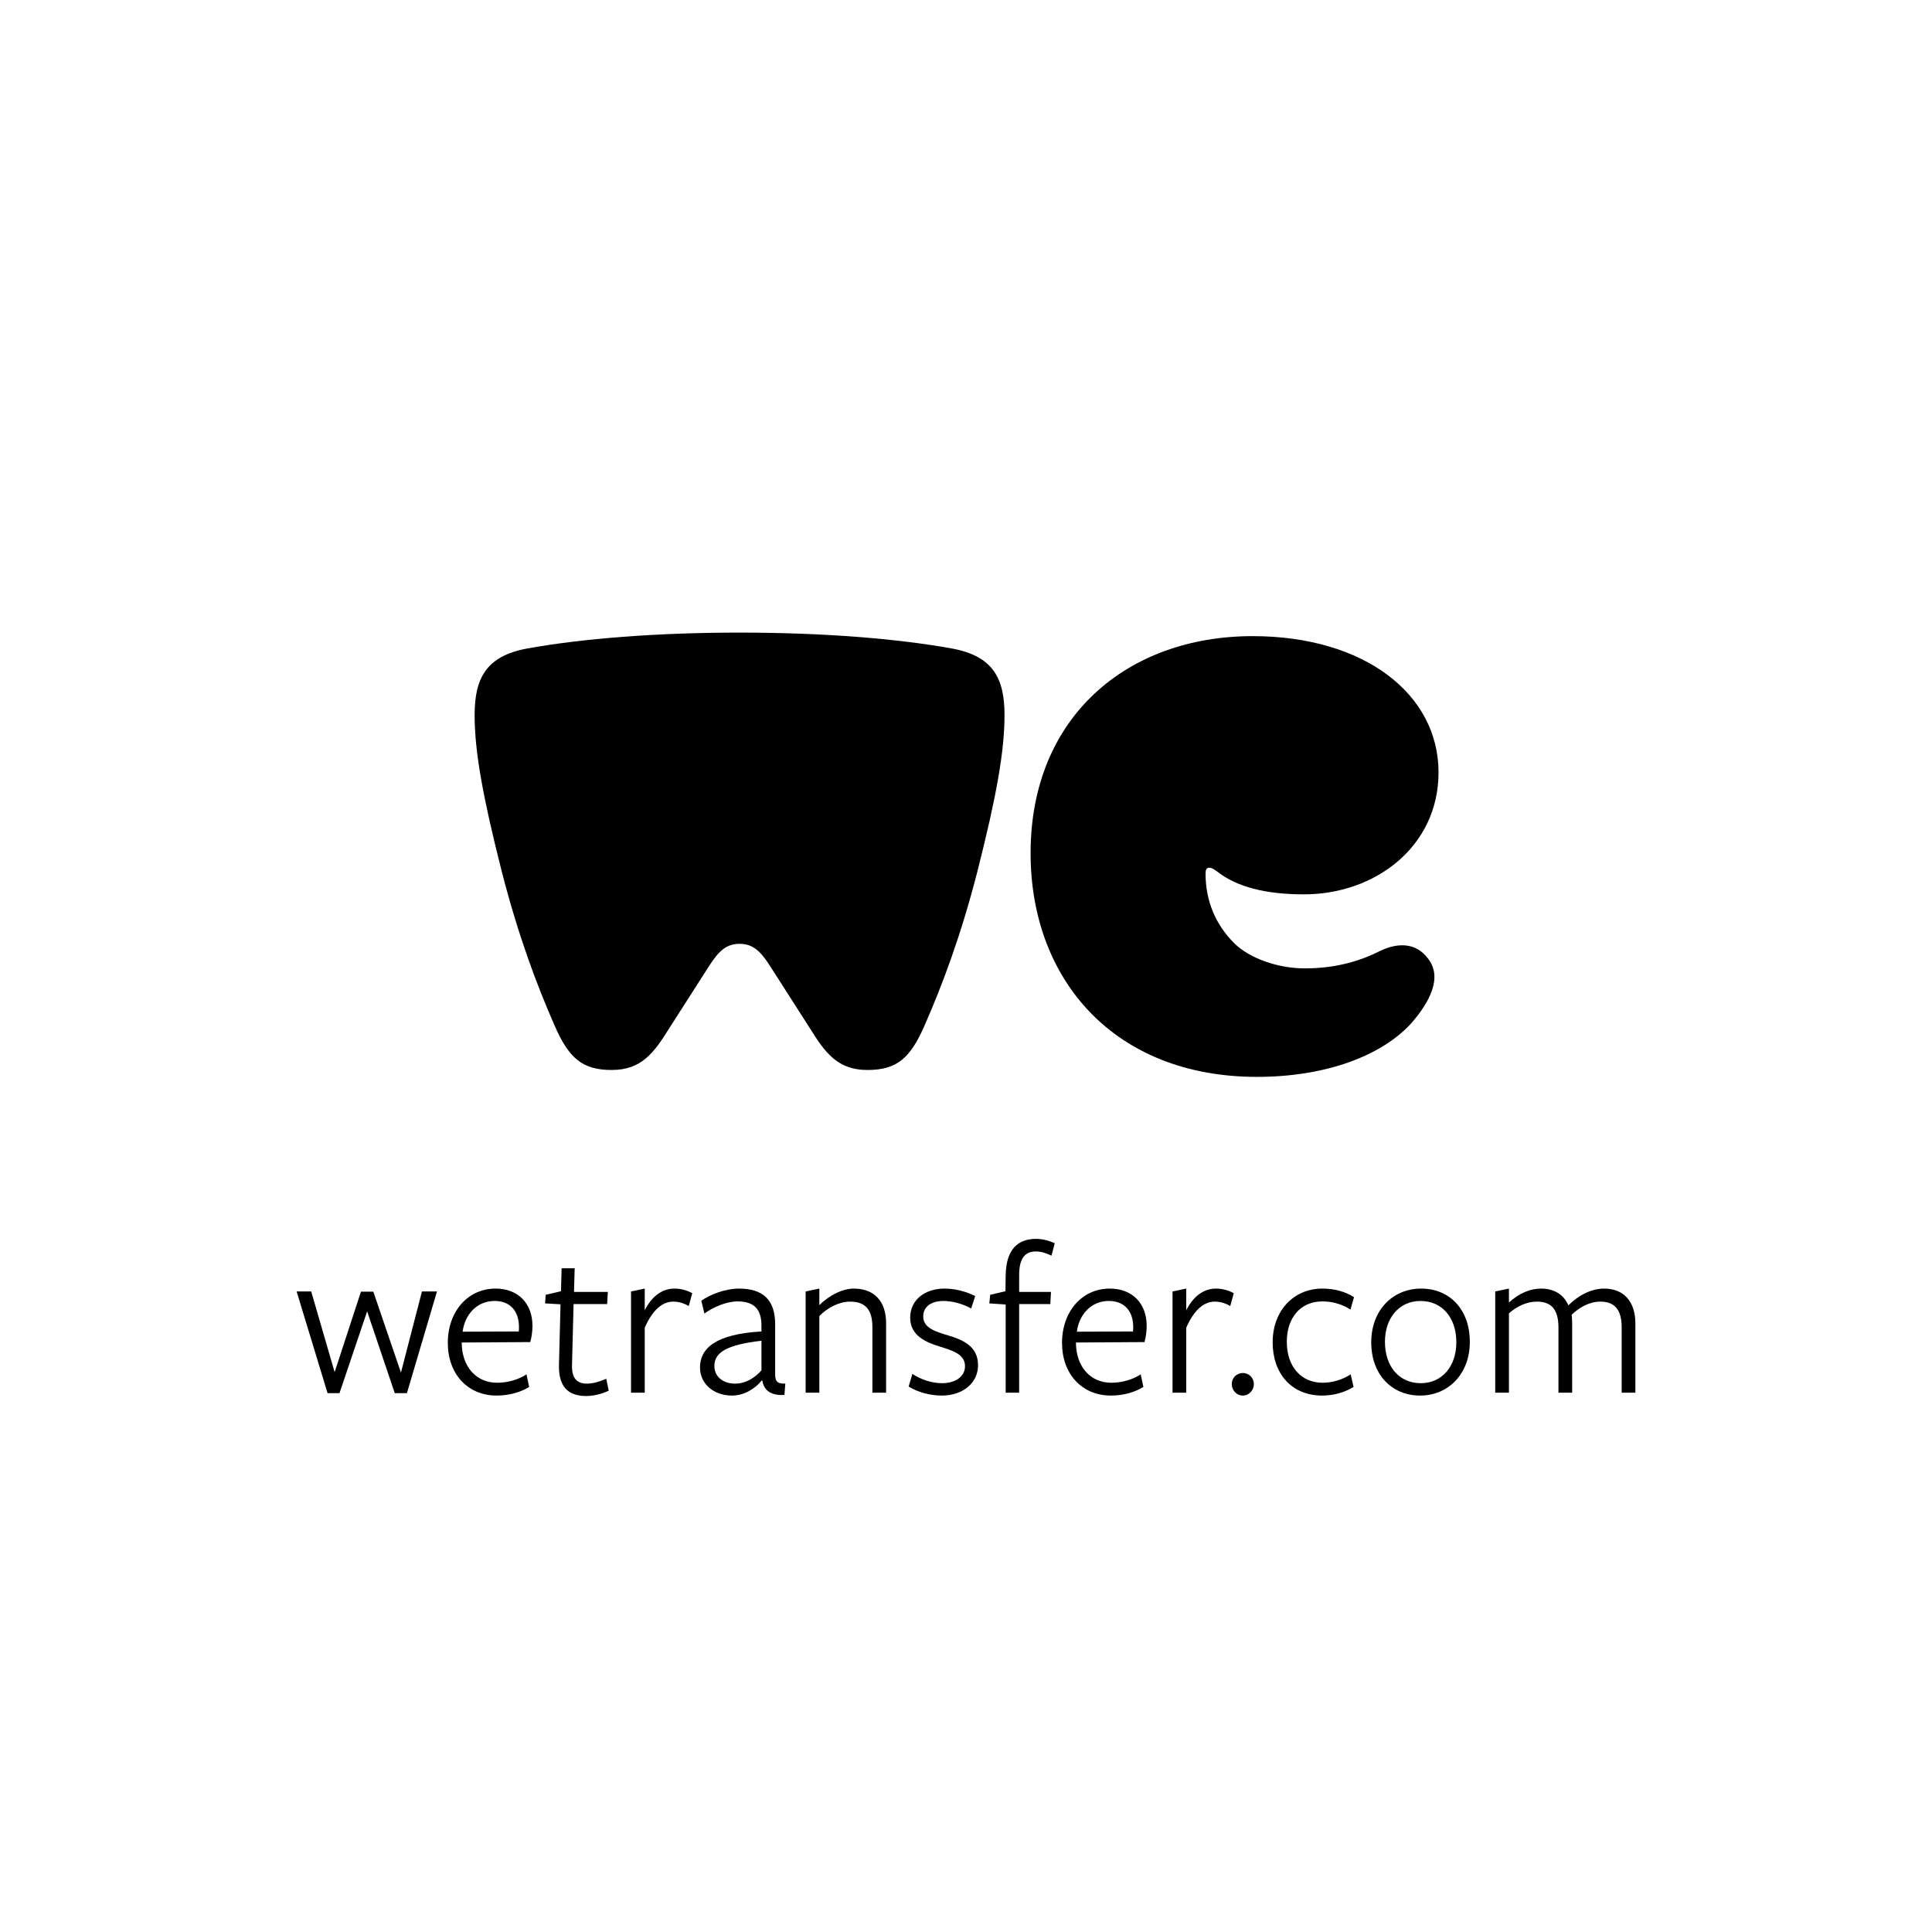
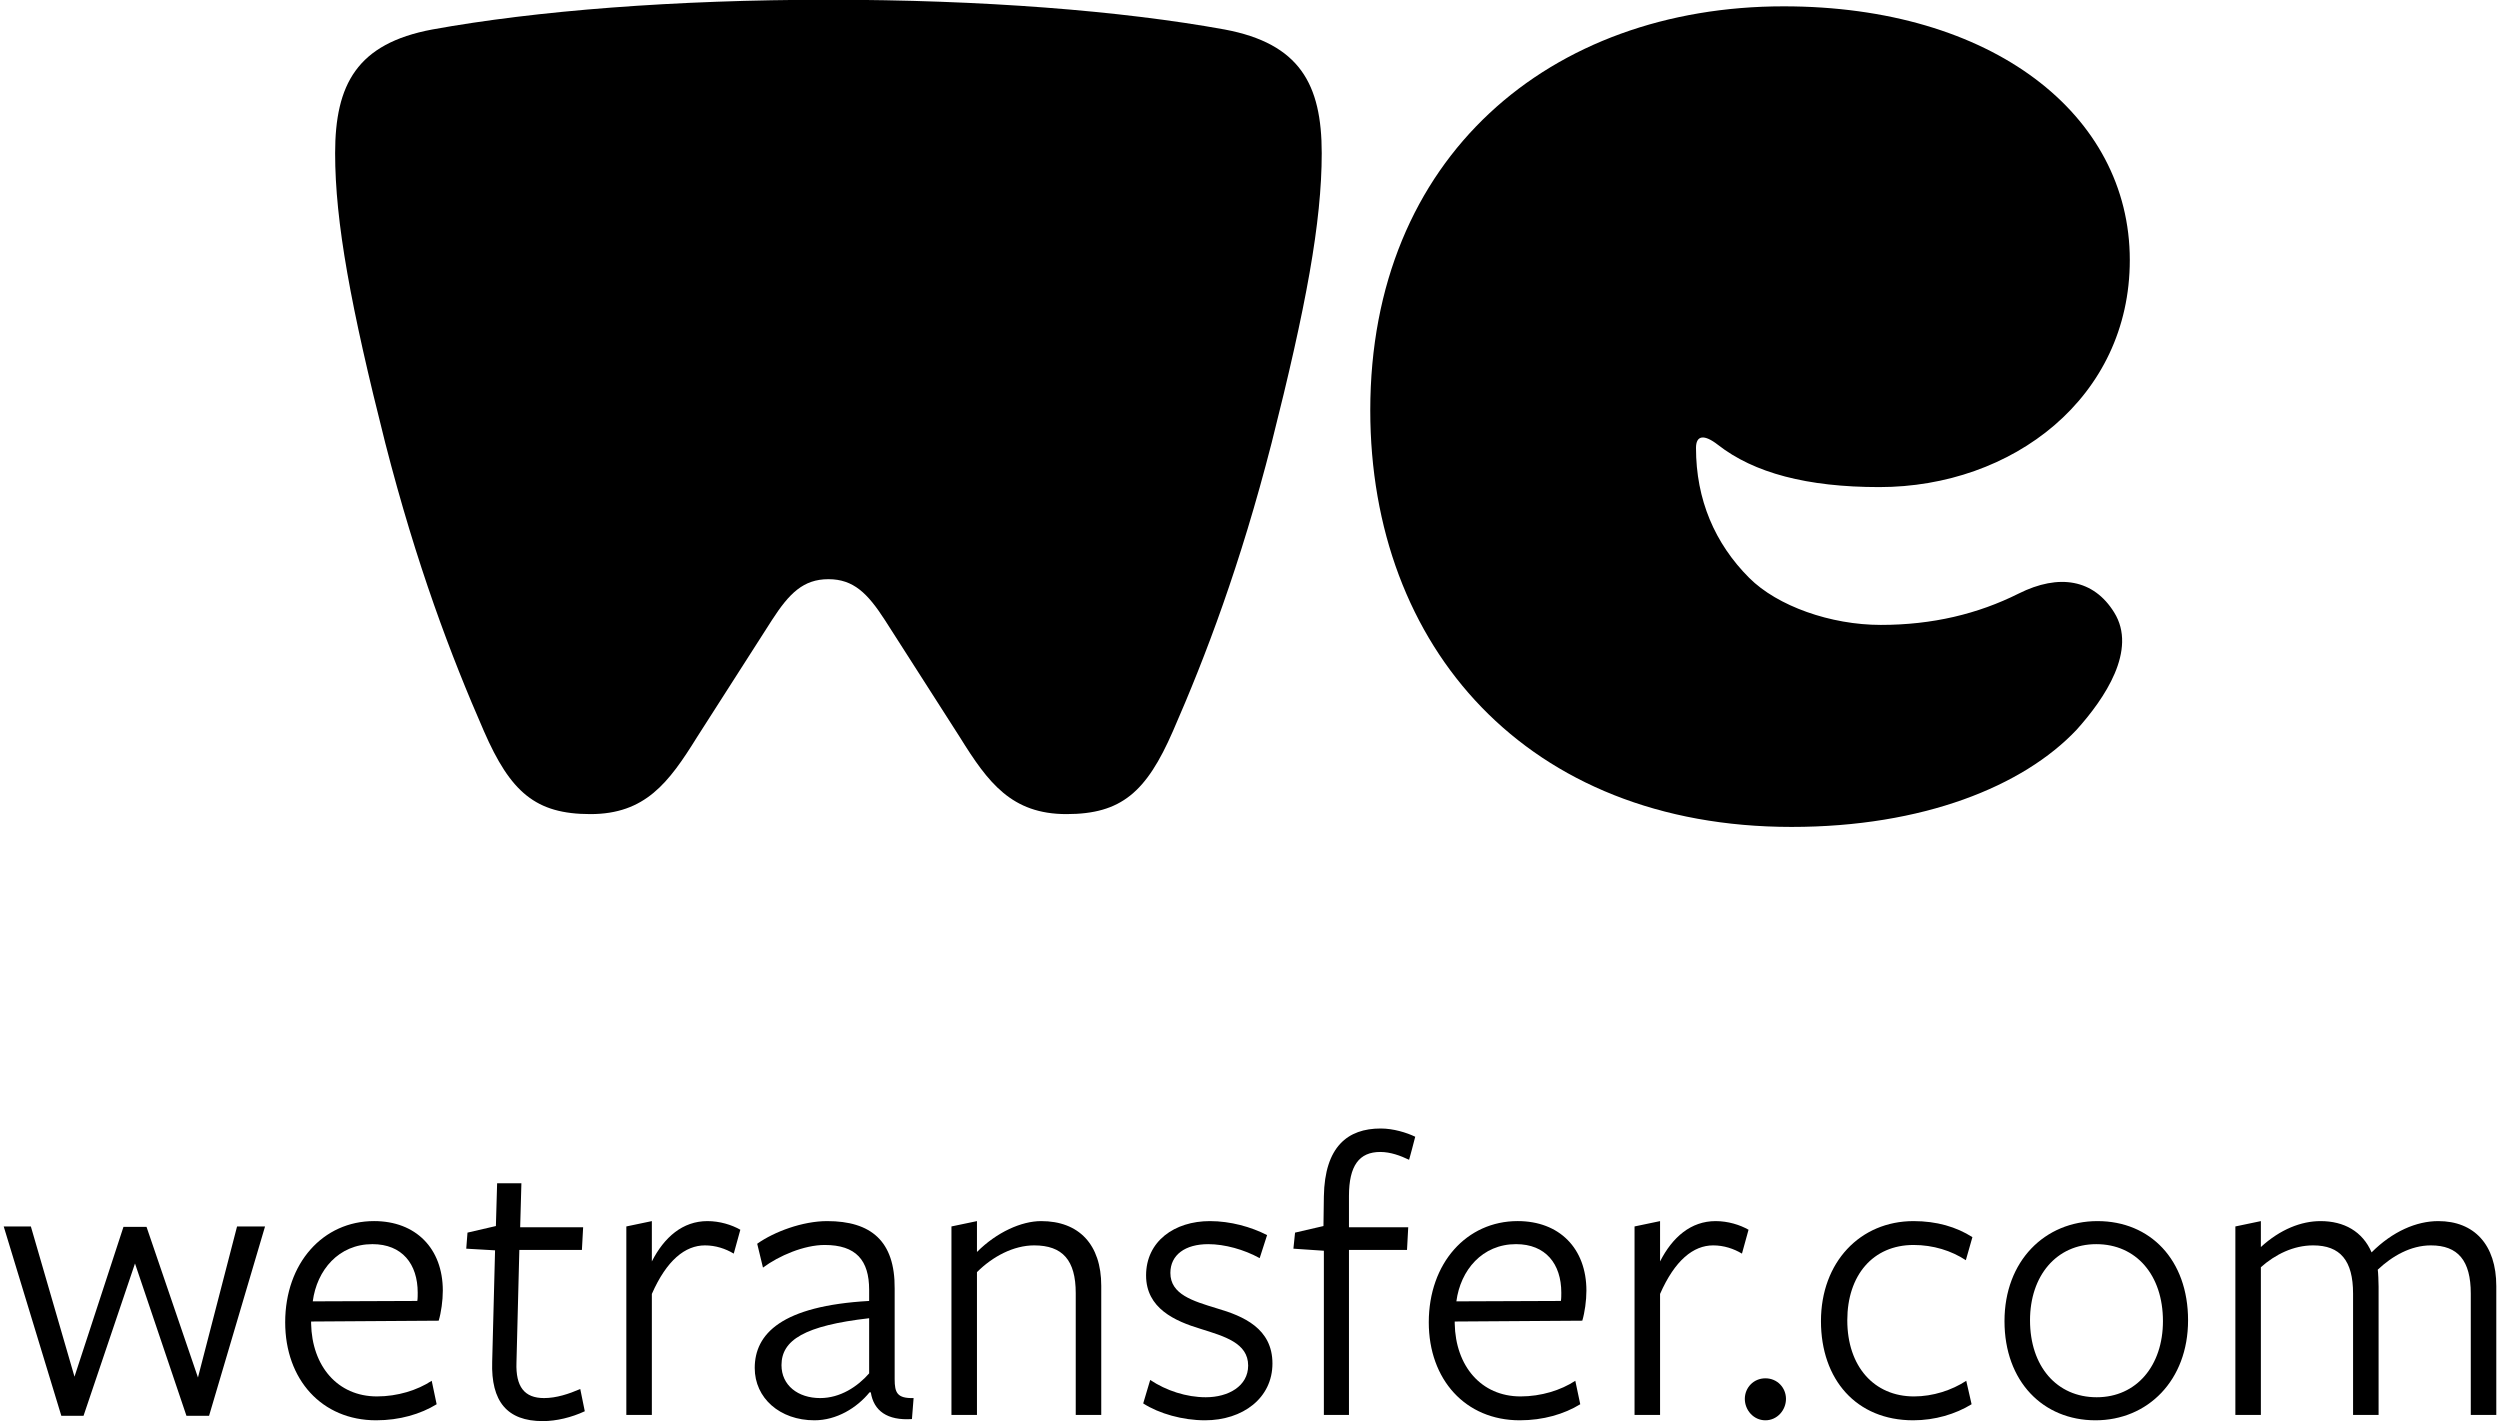
- <svg xmlns="http://www.w3.org/2000/svg" width="100%" height="100%" viewBox="0 0 400 400" version="1.1" xml:space="preserve" style="fill-rule:evenodd;clip-rule:evenodd;stroke-linejoin:round;stroke-miterlimit:1.414;">
+ <svg xmlns="http://www.w3.org/2000/svg" width="100%" height="100%" viewBox="0 0 278 158" version="1.1" xml:space="preserve" style="fill-rule:evenodd;clip-rule:evenodd;stroke-linejoin:round;stroke-miterlimit:1.414;">
  <g id="Warstwa-1">
-     <path d="M260.218,222.955C274.846,222.955 285.991,218.427 291.912,212.158C295.046,208.675 298.703,203.277 296.091,199.098C293.827,195.441 289.996,194.744 285.469,197.008C280.941,199.272 275.891,200.491 270.144,200.491C264.572,200.491 258.651,198.401 255.516,195.266C251.685,191.435 249.595,186.559 249.595,180.813C249.595,179.419 250.466,179.245 252.033,180.464C256.039,183.599 261.959,185.166 269.97,185.166C284.772,185.166 297.833,175.24 297.833,159.916C297.833,143.72 282.508,131.705 259.347,131.705C233.4,131.705 213.374,148.422 213.374,176.633C213.374,202.929 230.788,222.955 260.218,222.955" style="fill-rule:nonzero;" />
-     <path d="M153.121,195.408C155.907,195.408 157.475,196.975 159.39,199.936L167.749,212.996C170.883,218.046 173.496,221.529 179.591,221.529C185.686,221.529 188.472,219.091 191.432,212.3C195.089,203.94 198.92,193.841 202.403,180.258C206.234,165.105 207.976,155.701 207.976,148.039C207.976,140.375 205.538,135.849 197.179,134.281C185.686,132.192 170.187,130.973 153.121,130.973C136.055,130.973 120.556,132.192 109.063,134.281C100.704,135.849 98.266,140.375 98.266,148.039C98.266,155.701 100.008,165.105 103.839,180.258C107.322,193.841 111.153,203.94 114.81,212.3C117.77,219.091 120.556,221.529 126.651,221.529C132.746,221.529 135.359,218.046 138.493,212.996L146.852,199.936C148.767,196.975 150.335,195.408 153.121,195.408" style="fill-rule:nonzero;" />
-     <path d="M67.819,288.435L61.412,267.383L64.432,267.383L69.283,284.087L74.73,267.429L77.293,267.429L83.013,284.179L87.361,267.383L90.473,267.383L84.249,288.435L81.732,288.435L76.011,271.501L70.29,288.435L67.819,288.435Z" style="fill-rule:nonzero;" />
-     <path d="M107.404,275.666C107.449,275.437 107.449,274.979 107.449,274.751C107.449,271.547 105.711,269.35 102.415,269.35C98.662,269.35 96.237,272.233 95.779,275.711L107.404,275.666ZM95.596,278.183C95.688,282.897 98.525,286.283 102.919,286.283C105.207,286.283 107.404,285.597 109.006,284.544L109.555,287.153C107.77,288.251 105.436,288.938 102.827,288.938C96.786,288.938 92.713,284.407 92.713,278.045C92.713,271.456 96.924,266.787 102.599,266.787C107.221,266.787 110.241,269.808 110.241,274.522C110.241,275.62 110.058,276.947 109.783,277.862L95.596,277.954L95.596,278.183Z" style="fill-rule:nonzero;" />
-     <path d="M121.36,289.03C117.378,289.03 115.593,286.833 115.731,282.44L116.051,270.038L112.847,269.854L112.985,268.069L116.143,267.337L116.28,262.577L118.98,262.577L118.843,267.475L125.845,267.475L125.708,269.992L118.751,269.992L118.431,282.531C118.339,285.186 119.301,286.467 121.497,286.467C122.87,286.467 124.243,286.009 125.525,285.46L126.028,287.932C124.563,288.618 122.87,289.03 121.36,289.03" style="fill-rule:nonzero;" />
-     <path d="M133.486,288.343L130.648,288.343L130.648,267.382L133.486,266.788L133.486,271.273C134.859,268.572 136.918,266.788 139.664,266.788C141.037,266.788 142.364,267.199 143.326,267.748L142.593,270.403C141.678,269.854 140.58,269.488 139.389,269.488C137.193,269.488 135.133,271.135 133.486,274.888L133.486,288.343Z" style="fill-rule:nonzero;" />
-     <path d="M157.649,277.588C150.464,278.412 147.901,280.014 147.901,282.805C147.901,285.048 149.732,286.467 152.203,286.467C154.445,286.467 156.368,285.185 157.649,283.721L157.649,277.588ZM157.695,285.826C156.276,287.565 154.033,288.938 151.562,288.938C147.718,288.938 144.926,286.467 144.926,283.126C144.926,279.327 147.901,276.215 157.649,275.666L157.649,274.43C157.649,271.135 156.185,269.442 152.707,269.442C150.418,269.442 147.626,270.632 145.841,271.959L145.201,269.305C147.077,267.977 150.235,266.788 152.981,266.788C157.832,266.788 160.532,268.985 160.486,274.293L160.486,284.361C160.486,285.872 160.761,286.513 162.591,286.467L162.408,288.801C159.662,288.984 158.153,287.885 157.832,285.826L157.695,285.826Z" style="fill-rule:nonzero;" />
-     <path d="M180.621,288.343L180.621,274.797C180.621,271.135 179.157,269.488 175.999,269.488C173.71,269.488 171.376,270.723 169.638,272.463L169.638,288.343L166.8,288.343L166.8,267.382L169.638,266.788L169.638,270.22C171.834,268.023 174.58,266.788 176.777,266.788C180.987,266.788 183.459,269.396 183.459,273.973L183.459,288.343L180.621,288.343Z" style="fill-rule:nonzero;" />
-     <path d="M194.989,288.938C192.518,288.938 189.909,288.206 188.124,287.062L188.902,284.453C190.687,285.643 192.93,286.375 195.081,286.375C197.597,286.375 199.794,285.139 199.794,282.851C199.794,280.334 197.14,279.602 194.531,278.778C191.648,277.909 188.444,276.49 188.444,272.829C188.444,269.03 191.602,266.788 195.538,266.788C197.826,266.788 200.114,267.428 201.9,268.344L201.076,270.906C199.337,269.946 197.185,269.351 195.355,269.351C192.792,269.351 191.145,270.54 191.145,272.554C191.145,274.934 193.616,275.666 196.316,276.49C199.291,277.359 202.495,278.732 202.495,282.622C202.495,286.467 199.199,288.938 194.989,288.938" style="fill-rule:nonzero;" />
-     <path d="M217.687,259.969C216.726,259.511 215.628,259.099 214.484,259.099C212.149,259.099 211.005,260.61 211.005,263.996L211.005,267.474L217.595,267.474L217.459,269.992L211.005,269.992L211.005,288.343L208.214,288.343L208.214,270.083L204.827,269.854L205.01,268.069L208.168,267.337L208.214,264.042C208.305,258.505 210.868,256.491 214.53,256.491C215.948,256.491 217.413,256.948 218.373,257.406C218.373,257.452 217.687,260.014 217.687,259.969" style="fill-rule:nonzero;" />
-     <path d="M234.571,275.666C234.617,275.437 234.617,274.979 234.617,274.751C234.617,271.547 232.878,269.35 229.583,269.35C225.831,269.35 223.405,272.233 222.948,275.711L234.571,275.666ZM222.765,278.183C222.855,282.897 225.693,286.283 230.086,286.283C232.375,286.283 234.571,285.597 236.173,284.544L236.723,287.153C234.938,288.251 232.604,288.938 229.996,288.938C223.955,288.938 219.88,284.407 219.88,278.045C219.88,271.456 224.092,266.787 229.766,266.787C234.389,266.787 237.409,269.808 237.409,274.522C237.409,275.62 237.226,276.947 236.951,277.862L222.765,277.954L222.765,278.183Z" style="fill-rule:nonzero;" />
-     <path d="M245.598,288.343L242.761,288.343L242.761,267.382L245.598,266.788L245.598,271.273C246.971,268.572 249.031,266.788 251.777,266.788C253.149,266.788 254.477,267.199 255.438,267.748L254.706,270.403C253.791,269.854 252.692,269.488 251.502,269.488C249.305,269.488 247.245,271.135 245.598,274.888L245.598,288.343Z" style="fill-rule:nonzero;" />
-     <path d="M257.313,288.938C255.986,288.938 255.024,287.794 255.024,286.559C255.024,285.322 255.986,284.27 257.313,284.27C258.64,284.27 259.601,285.322 259.601,286.559C259.601,287.794 258.64,288.938 257.313,288.938" style="fill-rule:nonzero;" />
-     <path d="M273.742,288.938C267.426,288.938 263.49,284.407 263.49,277.909C263.49,271.364 267.838,266.788 273.788,266.788C276.351,266.788 278.547,267.428 280.332,268.572L279.6,271.135C277.998,270.083 275.985,269.442 273.788,269.442C269.257,269.442 266.419,272.829 266.419,277.817C266.419,282.943 269.394,286.284 273.834,286.284C275.939,286.284 278.044,285.597 279.646,284.545L280.24,287.153C278.456,288.251 276.167,288.938 273.742,288.938" style="fill-rule:nonzero;" />
-     <path d="M294.106,269.351C289.667,269.351 286.738,272.875 286.738,277.817C286.738,282.943 289.713,286.375 294.152,286.375C298.591,286.375 301.52,282.852 301.52,277.909C301.52,272.783 298.545,269.351 294.106,269.351M294.014,288.938C288.202,288.938 283.9,284.637 283.9,277.909C283.9,271.227 288.386,266.788 294.244,266.788C300.102,266.788 304.312,271.09 304.312,277.817C304.312,284.499 299.826,288.938 294.014,288.938" style="fill-rule:nonzero;" />
-     <path d="M335.75,288.343L335.75,274.842C335.75,271.181 334.331,269.488 331.31,269.488C329.068,269.488 327.008,270.677 325.406,272.188C325.452,272.463 325.498,273.561 325.498,274.064L325.498,288.343L322.661,288.343L322.661,274.842C322.661,271.181 321.242,269.488 318.221,269.488C316.025,269.488 314.012,270.494 312.409,271.914L312.409,288.343L309.572,288.343L309.572,267.382L312.409,266.788L312.409,269.671C314.56,267.703 316.895,266.788 319.045,266.788C321.654,266.788 323.713,267.932 324.72,270.266C327.054,267.932 329.709,266.788 332.134,266.788C336.116,266.788 338.587,269.396 338.587,274.018L338.587,288.343L335.75,288.343Z" style="fill-rule:nonzero;" />
+     <path d="M199.219,91.954C213.847,91.954 224.991,87.426 230.912,81.156C234.046,77.674 237.703,72.275 235.092,68.097C232.827,64.44 228.996,63.743 224.469,66.007C219.941,68.271 214.892,69.49 209.145,69.49C203.573,69.49 197.652,67.4 194.516,64.265C190.686,60.434 188.595,55.558 188.595,49.811C188.595,48.418 189.467,48.244 191.033,49.463C195.039,52.597 200.96,54.165 208.971,54.165C223.772,54.165 236.834,44.239 236.834,28.915C236.834,12.719 221.508,0.704 198.347,0.704C172.401,0.704 152.374,17.421 152.374,45.632C152.374,71.928 169.789,91.954 199.219,91.954" style="fill-rule:nonzero;" />
+     <path d="M92.122,64.406C94.908,64.406 96.475,65.974 98.39,68.935L106.749,81.995C109.884,87.045 112.497,90.528 118.592,90.528C124.686,90.528 127.473,88.09 130.432,81.299C134.089,72.939 137.92,62.84 141.403,49.257C145.235,34.103 146.976,24.7 146.976,17.037C146.976,9.374 144.539,4.847 136.18,3.28C124.686,1.191 109.188,-0.028 92.122,-0.028C75.056,-0.028 59.556,1.191 48.063,3.28C39.704,4.847 37.266,9.374 37.266,17.037C37.266,24.7 39.008,34.103 42.839,49.257C46.322,62.84 50.153,72.939 53.81,81.299C56.77,88.09 59.556,90.528 65.651,90.528C71.747,90.528 74.36,87.045 77.493,81.995L85.852,68.935C87.767,65.974 89.336,64.406 92.122,64.406" style="fill-rule:nonzero;" />
+     <path d="M6.819,157.434L0.412,136.382L3.432,136.382L8.283,153.086L13.73,136.427L16.293,136.427L22.013,153.177L26.361,136.382L29.473,136.382L23.249,157.434L20.732,157.434L15.011,140.499L9.29,157.434L6.819,157.434Z" style="fill-rule:nonzero;" />
+     <path d="M46.404,144.665C46.449,144.436 46.449,143.978 46.449,143.749C46.449,140.546 44.711,138.349 41.415,138.349C37.662,138.349 35.237,141.232 34.779,144.71L46.404,144.665ZM34.596,147.182C34.688,151.896 37.525,155.282 41.919,155.282C44.207,155.282 46.404,154.595 48.006,153.543L48.555,156.152C46.77,157.249 44.436,157.937 41.827,157.937C35.786,157.937 31.713,153.406 31.713,147.044C31.713,140.455 35.924,135.785 41.599,135.785C46.221,135.785 49.241,138.807 49.241,143.521C49.241,144.619 49.058,145.946 48.783,146.861L34.596,146.953L34.596,147.182Z" style="fill-rule:nonzero;" />
+     <path d="M60.36,158.028C56.378,158.028 54.593,155.832 54.731,151.439L55.051,139.037L51.847,138.853L51.985,137.068L55.143,136.336L55.28,131.576L57.98,131.576L57.843,136.474L64.845,136.474L64.708,138.991L57.751,138.991L57.431,151.53C57.339,154.184 58.301,155.466 60.497,155.466C61.87,155.466 63.243,155.008 64.525,154.458L65.028,156.931C63.563,157.617 61.87,158.028 60.36,158.028" style="fill-rule:nonzero;" />
+     <path d="M72.486,157.342L69.648,157.342L69.648,136.381L72.486,135.787L72.486,140.272C73.86,137.571 75.919,135.787 78.664,135.787C80.037,135.787 81.364,136.198 82.326,136.747L81.593,139.402C80.678,138.853 79.581,138.487 78.39,138.487C76.194,138.487 74.134,140.134 72.486,143.886L72.486,157.342Z" style="fill-rule:nonzero;" />
+     <path d="M96.649,146.587C89.464,147.41 86.902,149.013 86.902,151.804C86.902,154.047 88.732,155.466 91.203,155.466C93.445,155.466 95.368,154.184 96.649,152.72L96.649,146.587ZM96.695,154.825C95.277,156.564 93.033,157.937 90.563,157.937C86.718,157.937 83.926,155.466 83.926,152.124C83.926,148.326 86.902,145.213 96.649,144.665L96.649,143.429C96.649,140.134 95.185,138.441 91.707,138.441C89.418,138.441 86.626,139.631 84.842,140.958L84.201,138.304C86.077,136.975 89.236,135.787 91.981,135.787C96.832,135.787 99.533,137.984 99.486,143.292L99.486,153.36C99.486,154.871 99.761,155.511 101.592,155.466L101.408,157.8C98.662,157.982 97.153,156.884 96.832,154.825L96.695,154.825Z" style="fill-rule:nonzero;" />
+     <path d="M119.622,157.342L119.622,143.796C119.622,140.134 118.158,138.487 114.999,138.487C112.711,138.487 110.376,139.722 108.638,141.462L108.638,157.342L105.801,157.342L105.801,136.381L108.638,135.787L108.638,139.219C110.834,137.022 113.581,135.787 115.777,135.787C119.987,135.787 122.459,138.395 122.459,142.972L122.459,157.342L119.622,157.342Z" style="fill-rule:nonzero;" />
+     <path d="M133.99,157.937C131.519,157.937 128.909,157.205 127.124,156.061L127.902,153.451C129.688,154.641 131.931,155.374 134.081,155.374C136.598,155.374 138.795,154.138 138.795,151.85C138.795,149.333 136.14,148.6 133.532,147.777C130.648,146.908 127.444,145.489 127.444,141.828C127.444,138.028 130.602,135.787 134.539,135.787C136.826,135.787 139.115,136.427 140.901,137.343L140.076,139.905C138.337,138.945 136.186,138.35 134.355,138.35C131.793,138.35 130.146,139.539 130.146,141.552C130.146,143.933 132.617,144.665 135.317,145.489C138.291,146.357 141.496,147.731 141.496,151.621C141.496,155.466 138.2,157.937 133.99,157.937" style="fill-rule:nonzero;" />
+     <path d="M156.688,128.968C155.726,128.51 154.628,128.098 153.485,128.098C151.15,128.098 150.005,129.609 150.005,132.994L150.005,136.473L156.595,136.473L156.46,138.991L150.005,138.991L150.005,157.342L147.214,157.342L147.214,139.082L143.827,138.853L144.01,137.068L147.169,136.336L147.214,133.04C147.306,127.504 149.868,125.489 153.531,125.489C154.949,125.489 156.414,125.946 157.373,126.405C157.373,126.451 156.688,129.013 156.688,128.968" style="fill-rule:nonzero;" />
+     <path d="M173.571,144.665C173.617,144.436 173.617,143.978 173.617,143.749C173.617,140.546 171.878,138.349 168.583,138.349C164.831,138.349 162.406,141.232 161.949,144.71L173.571,144.665ZM161.765,147.182C161.855,151.896 164.694,155.282 169.087,155.282C171.375,155.282 173.571,154.595 175.174,153.543L175.724,156.152C173.938,157.249 171.605,157.937 168.997,157.937C162.956,157.937 158.88,153.406 158.88,147.044C158.88,140.455 163.093,135.785 168.766,135.785C173.39,135.785 176.409,138.807 176.409,143.521C176.409,144.619 176.226,145.946 175.951,146.861L161.765,146.953L161.765,147.182Z" style="fill-rule:nonzero;" />
+     <path d="M184.599,157.342L181.761,157.342L181.761,136.381L184.599,135.787L184.599,140.272C185.972,137.571 188.032,135.787 190.777,135.787C192.149,135.787 193.478,136.198 194.438,136.747L193.706,139.402C192.791,138.853 191.693,138.487 190.503,138.487C188.306,138.487 186.246,140.134 184.599,143.886L184.599,157.342Z" style="fill-rule:nonzero;" />
+     <path d="M196.313,157.937C194.986,157.937 194.024,156.793 194.024,155.558C194.024,154.321 194.986,153.269 196.313,153.269C197.64,153.269 198.601,154.321 198.601,155.558C198.601,156.793 197.64,157.937 196.313,157.937" style="fill-rule:nonzero;" />
+     <path d="M212.743,157.937C206.426,157.937 202.491,153.406 202.491,146.908C202.491,140.362 206.839,135.787 212.789,135.787C215.351,135.787 217.548,136.427 219.332,137.571L218.601,140.134C216.998,139.082 214.986,138.441 212.789,138.441C208.258,138.441 205.419,141.828 205.419,146.816C205.419,151.942 208.395,155.283 212.835,155.283C214.94,155.283 217.044,154.595 218.647,153.544L219.241,156.152C217.457,157.249 215.167,157.937 212.743,157.937" style="fill-rule:nonzero;" />
+     <path d="M233.106,138.35C228.667,138.35 225.738,141.874 225.738,146.816C225.738,151.942 228.714,155.374 233.152,155.374C237.592,155.374 240.52,151.85 240.52,146.908C240.52,141.782 237.546,138.35 233.106,138.35M233.015,157.937C227.202,157.937 222.9,153.636 222.9,146.908C222.9,140.225 227.387,135.787 233.245,135.787C239.102,135.787 243.313,140.088 243.313,146.816C243.313,153.498 238.827,157.937 233.015,157.937" style="fill-rule:nonzero;" />
+     <path d="M274.751,157.342L274.751,143.841C274.751,140.18 273.332,138.487 270.311,138.487C268.068,138.487 266.008,139.676 264.407,141.187C264.453,141.462 264.499,142.559 264.499,143.063L264.499,157.342L261.661,157.342L261.661,143.841C261.661,140.18 260.243,138.487 257.222,138.487C255.025,138.487 253.012,139.493 251.409,140.913L251.409,157.342L248.573,157.342L248.573,136.381L251.409,135.787L251.409,138.67C253.56,136.701 255.895,135.787 258.046,135.787C260.654,135.787 262.714,136.931 263.721,139.265C266.054,136.931 268.71,135.787 271.135,135.787C275.116,135.787 277.588,138.395 277.588,143.016L277.588,157.342L274.751,157.342Z" style="fill-rule:nonzero;" />
  </g>
</svg>
